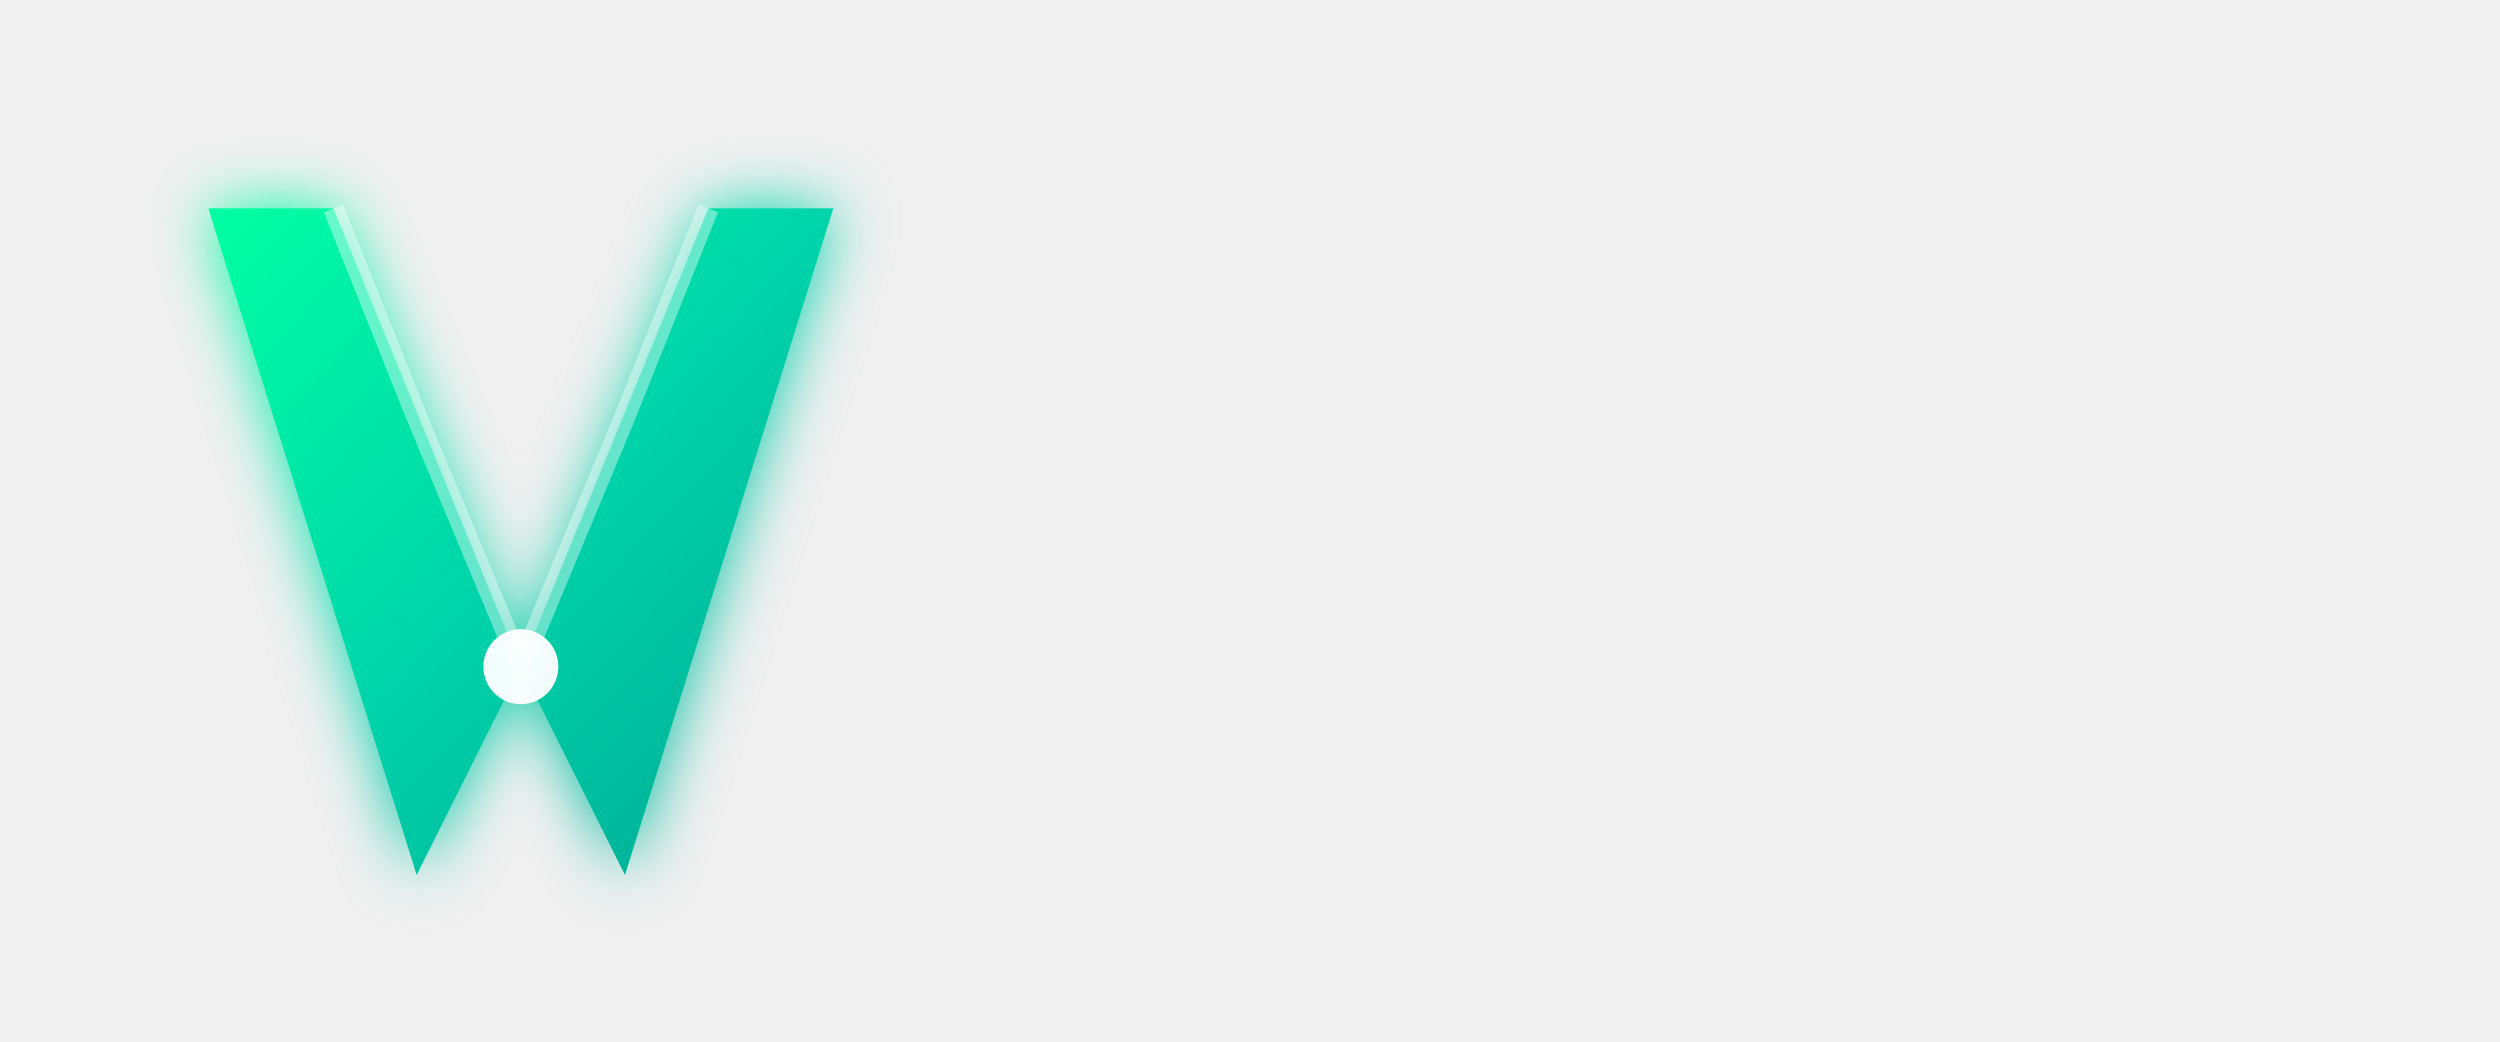
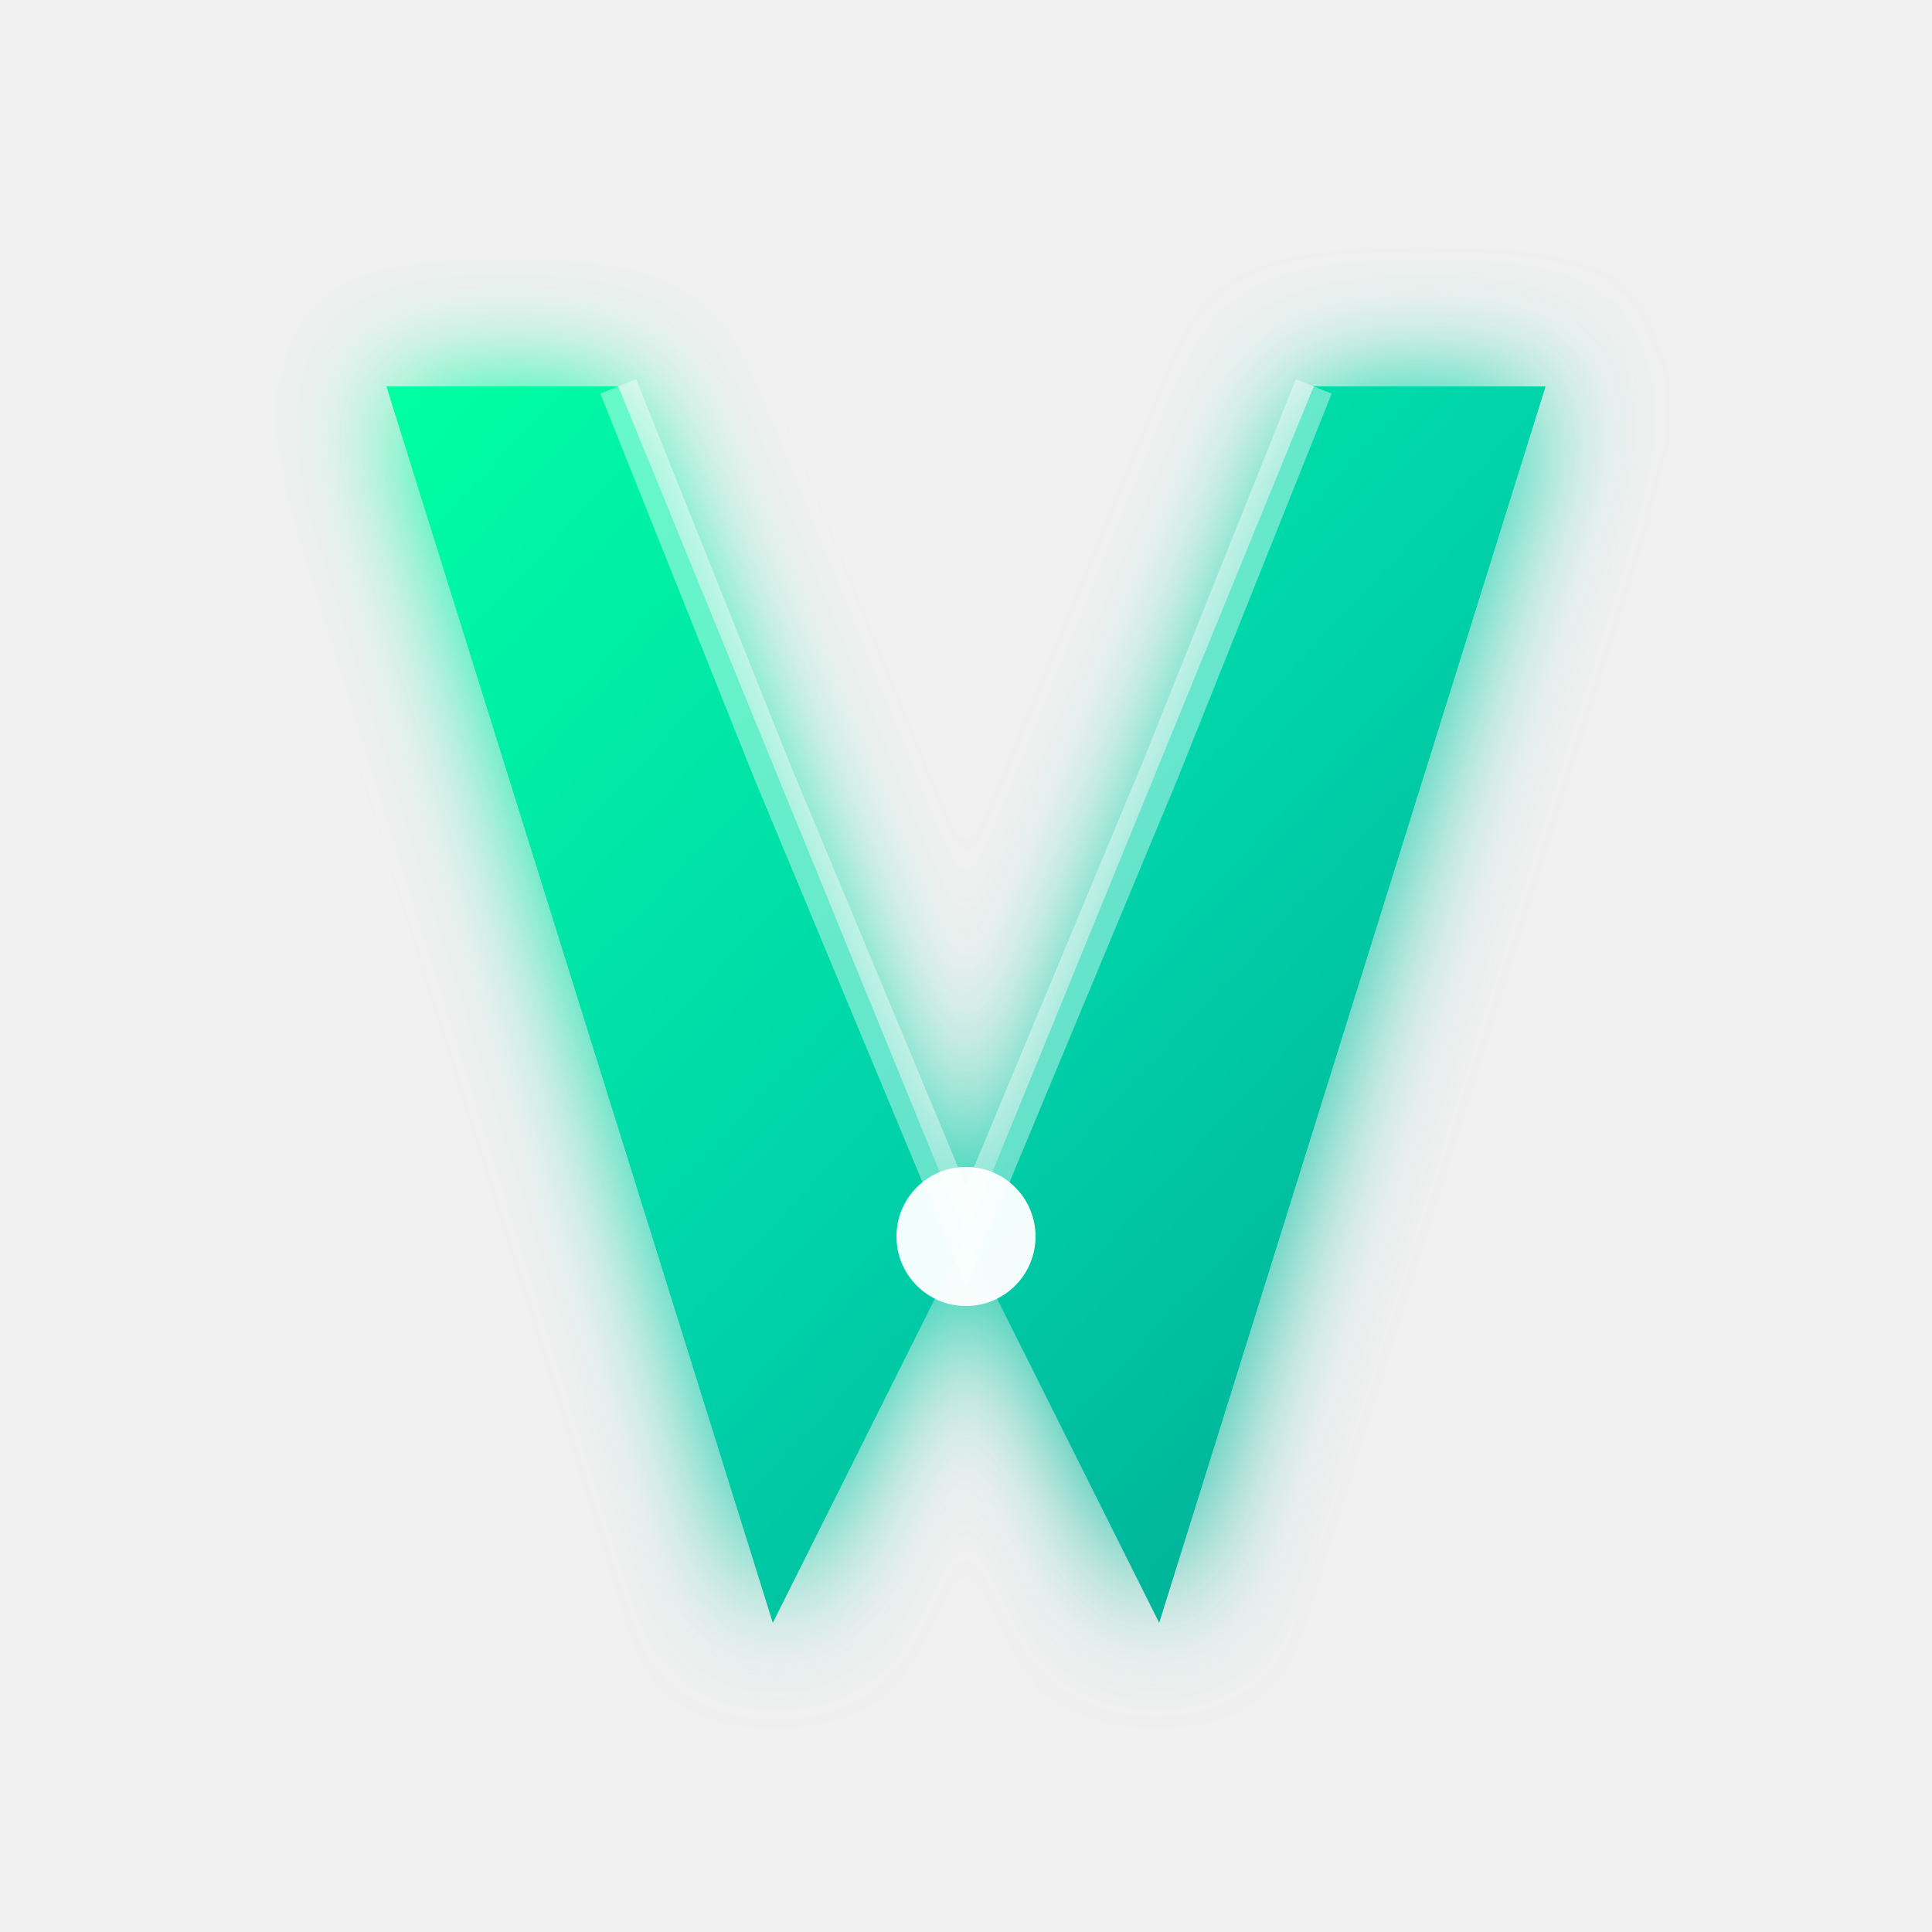
- <svg xmlns="http://www.w3.org/2000/svg" width="120" height="50" viewBox="0 0 120 50">
+ <svg xmlns="http://www.w3.org/2000/svg" width="50" height="50" viewBox="0 0 50 50">
  <defs>
    <linearGradient id="vGradient" x1="0%" y1="0%" x2="100%" y2="100%">
      <stop offset="0%" style="stop-color: #00ffa3;stop-opacity:1" />
      <stop offset="50%" style="stop-color: #00d4aa;stop-opacity:1" />
      <stop offset="100%" style="stop-color: #00a693;stop-opacity:1" />
    </linearGradient>
    <filter id="textShadow" x="-50%" y="-50%" width="200%" height="200%">
      <feDropShadow dx="0" dy="2" stdDeviation="2" flood-color=" #000000" flood-opacity="0.2" />
    </filter>
    <filter id="vGlow" x="-50%" y="-50%" width="200%" height="200%">
      <feGaussianBlur stdDeviation="1.5" result="coloredBlur" />
      <feMerge>
        <feMergeNode in="coloredBlur" />
        <feMergeNode in="SourceGraphic" />
      </feMerge>
    </filter>
  </defs>
  <g transform="translate(10, 8)">
    <path d="M0 2 L10 34 L15 24 L20 34 L30 2 L24 2 L15 24 L6 2 Z" fill="url(#vGradient)" filter="url(#vGlow)" stroke="none" />
    <circle cx="15" cy="24" r="1.8" fill=" #ffffff" opacity="0.95" />
    <path d="M6 2 L10 12 L15 24 L20 12 L24 2" fill="none" stroke=" #ffffff" stroke-width="1" opacity="0.4" />
  </g>
</svg>
